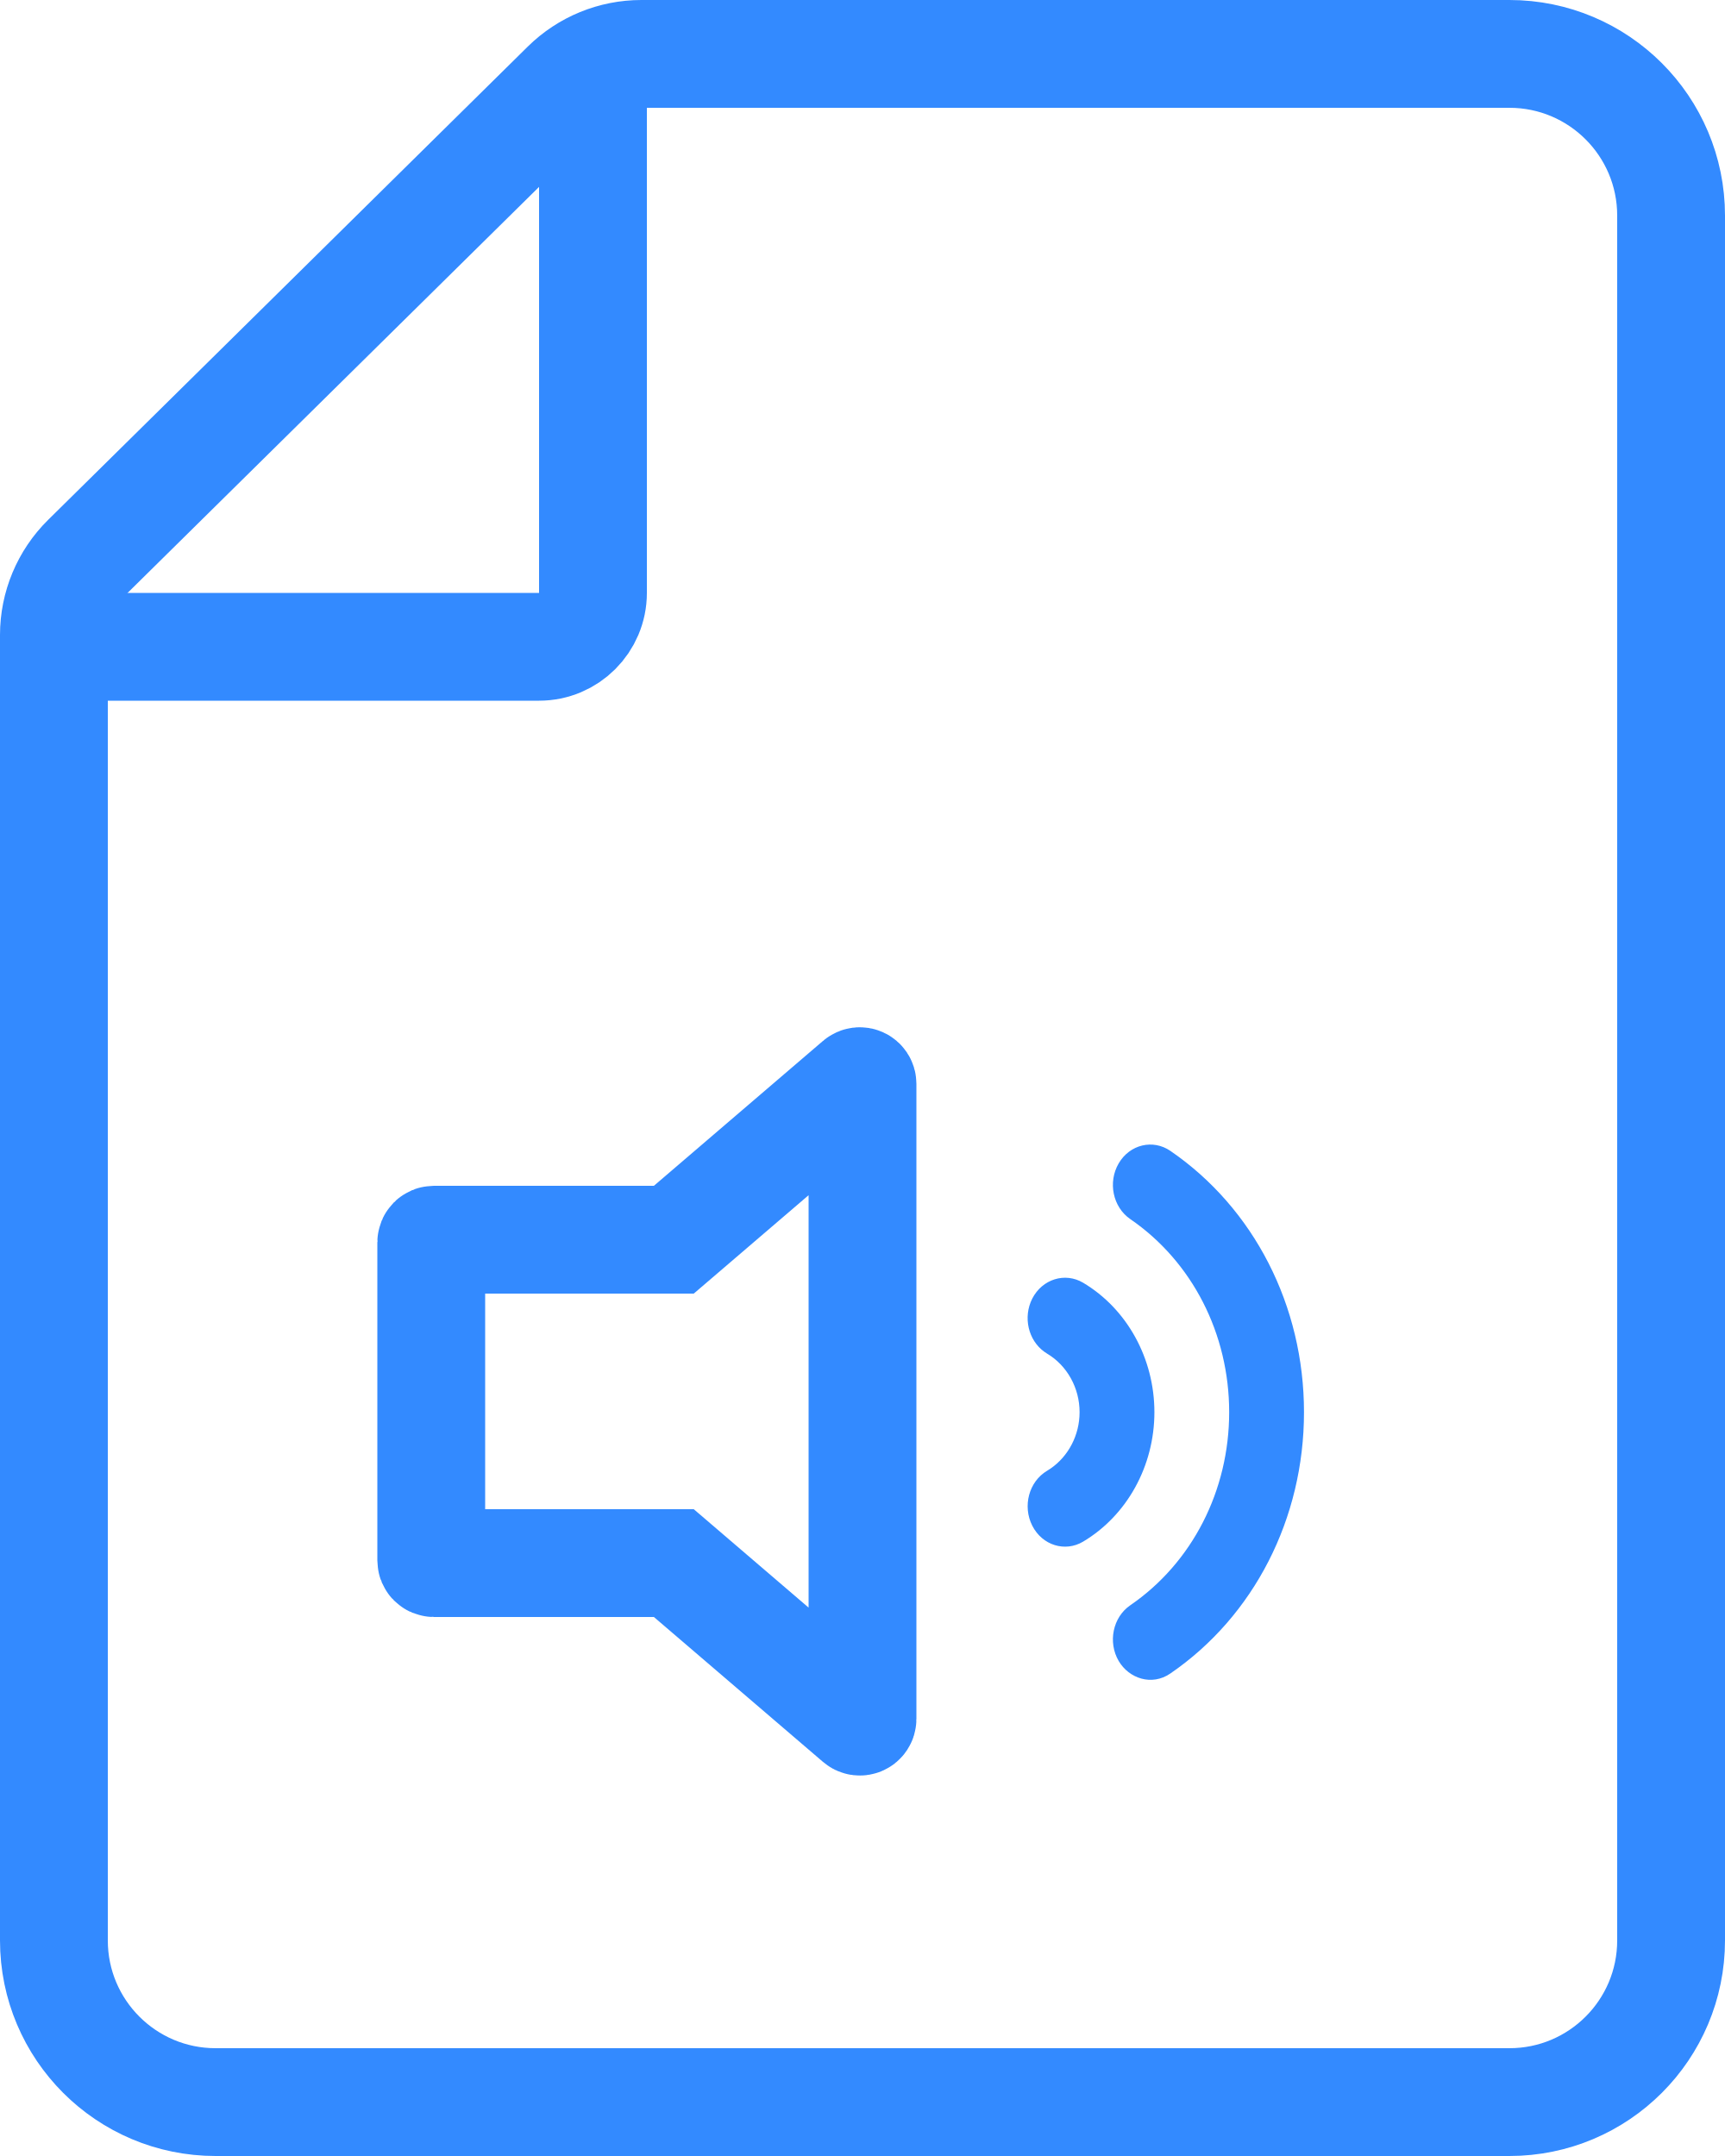
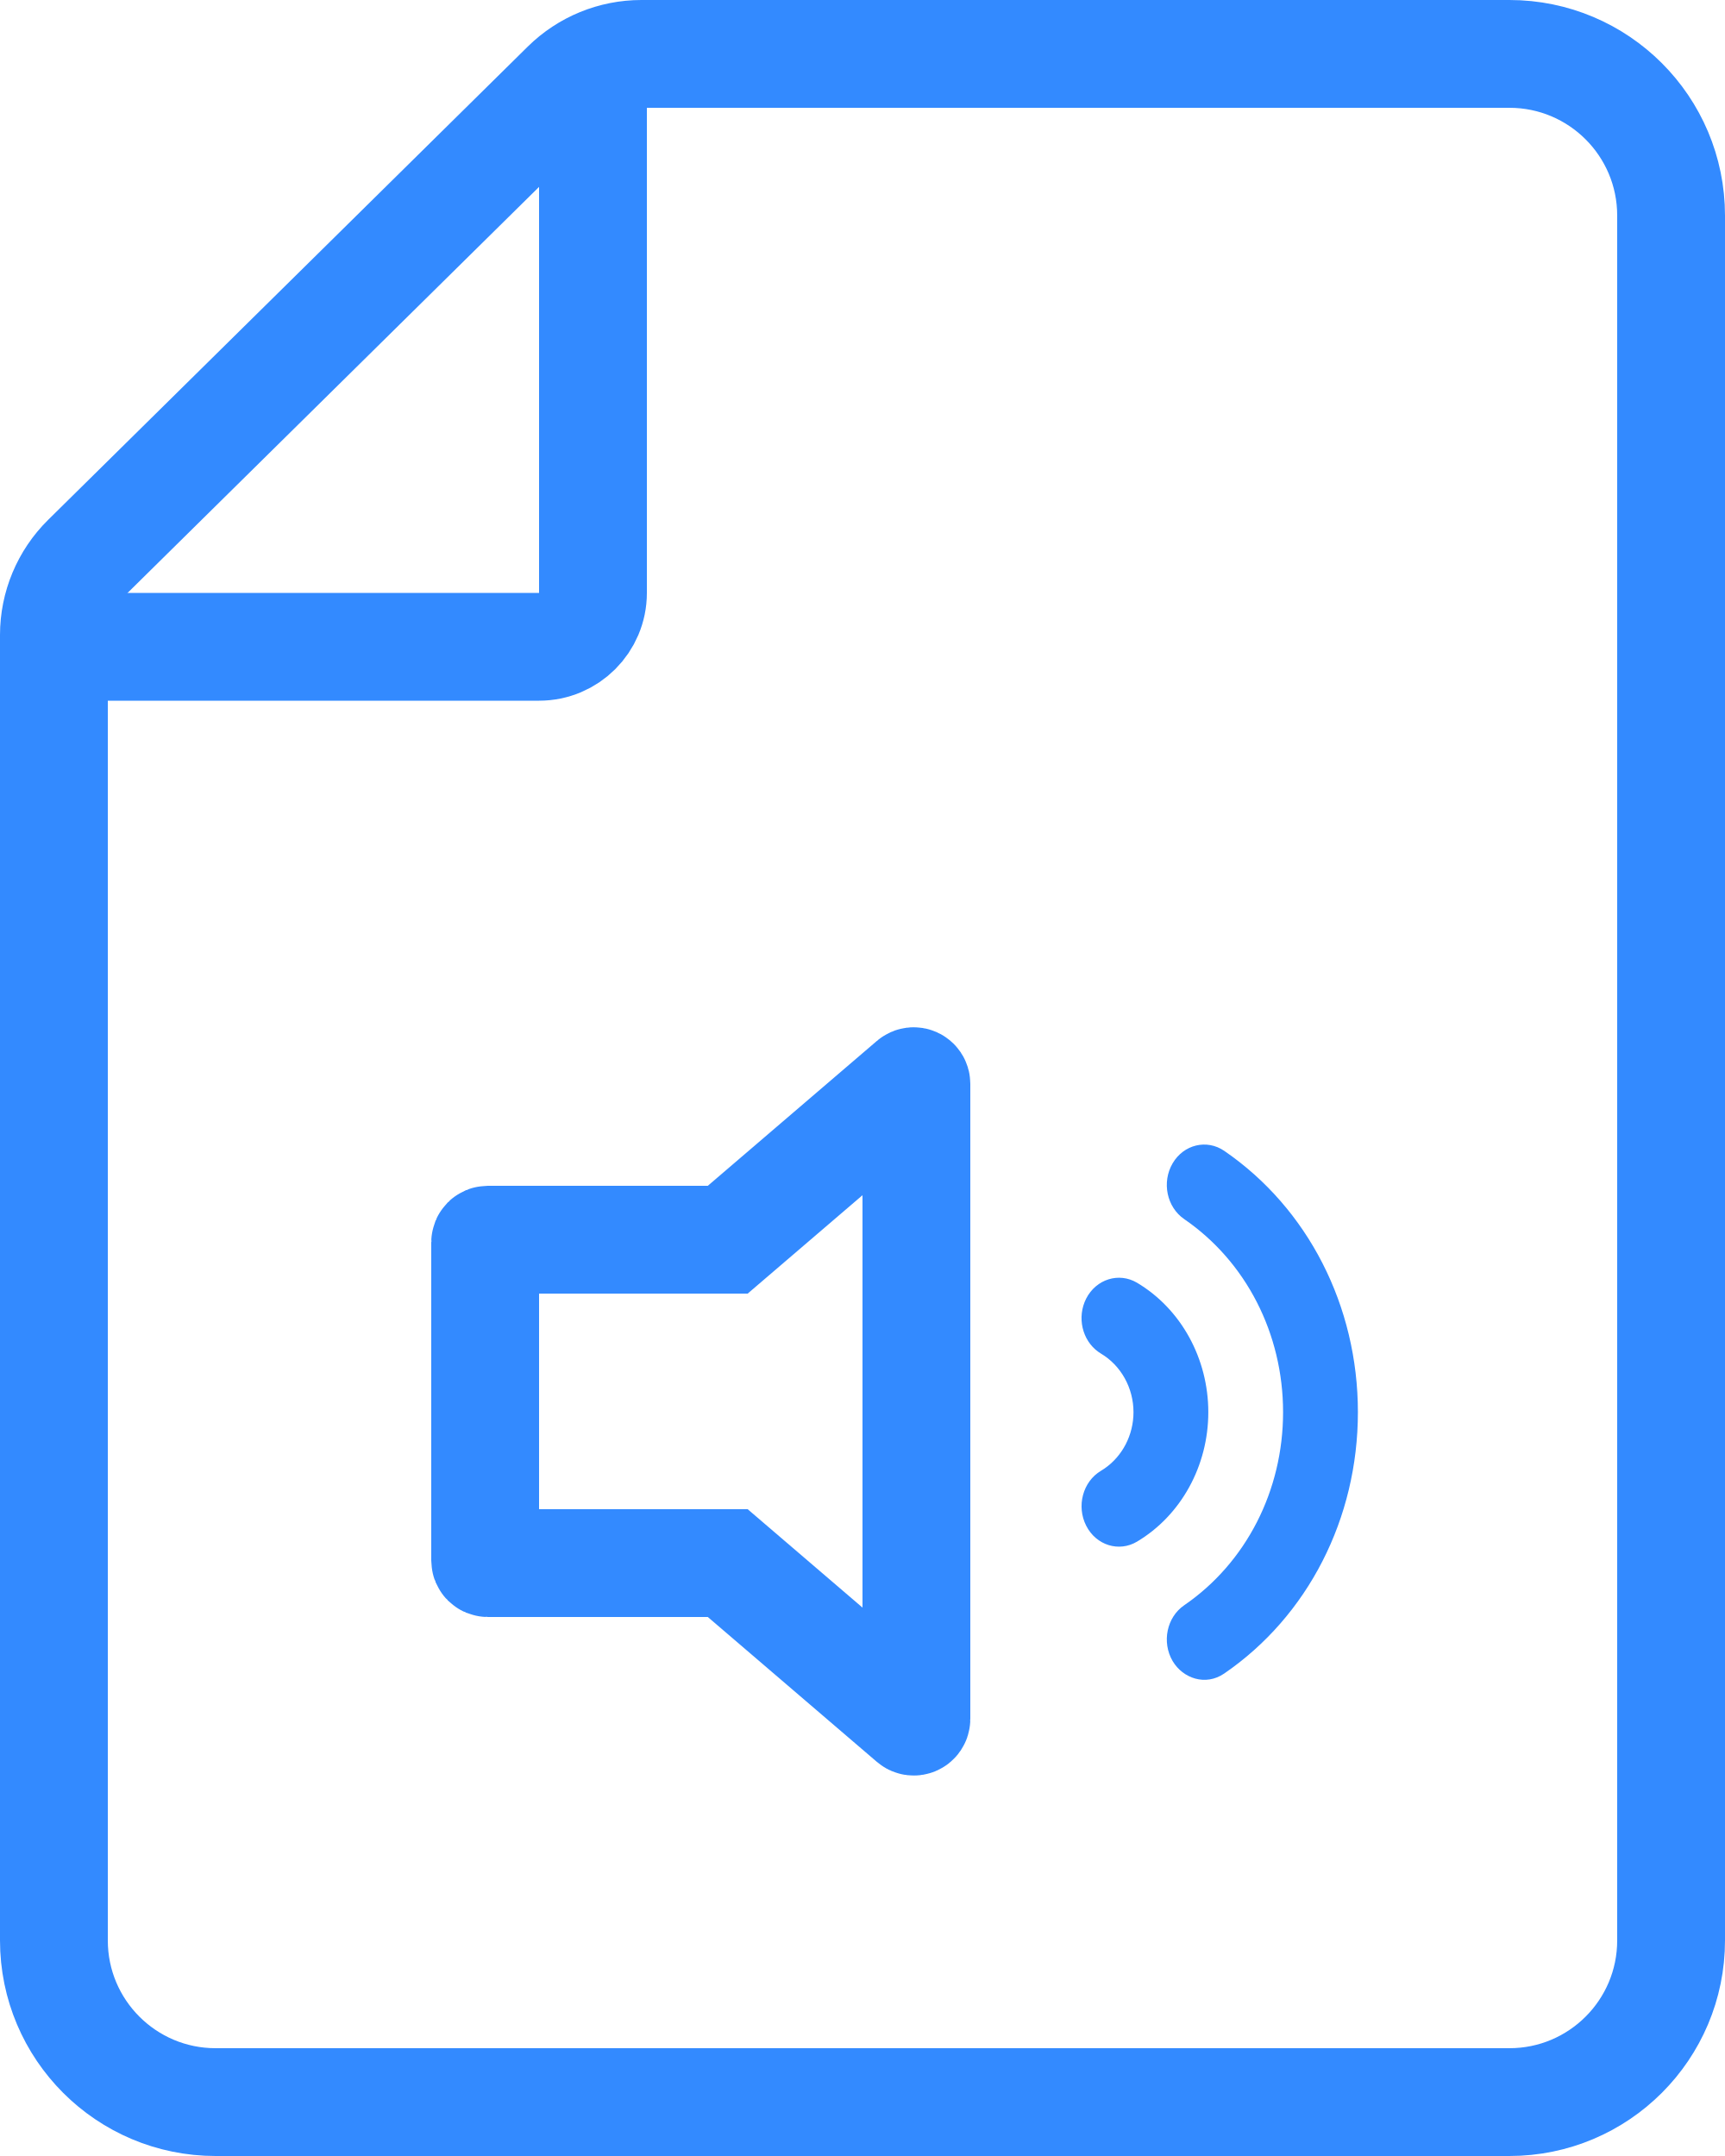
<svg xmlns="http://www.w3.org/2000/svg" width="32" height="40" viewBox="0 0 32 40" fill="none">
  <path d="M1.595 10.357L10.493 1.576C10.867 1.207 11.372 1 11.898 1H28C29.657 1 31 2.343 31 4V36C31 37.657 29.657 39 28 39H4C2.343 39 1 37.657 1 36V11.781C1 11.246 1.214 10.733 1.595 10.357Z" stroke="#338AFF" stroke-width="2" />
  <path d="M11 2V11C11 11.552 10.552 12 10 12H2" stroke="#338AFF" stroke-width="2" />
-   <path d="M8 28.95V23.05C8 23.022 8.022 23 8.05 23H12.5L15.918 20.071C15.95 20.043 16 20.066 16 20.109V31.891C16 31.934 15.95 31.957 15.918 31.929L12.5 29H8.05C8.022 29 8 28.978 8 28.95Z" stroke="#338AFF" stroke-width="2" />
-   <path d="M21.711 21.352C21.387 21.13 20.958 21.233 20.753 21.583C20.548 21.933 20.644 22.396 20.968 22.618C22.116 23.406 22.802 24.745 22.802 26.2C22.802 27.655 22.116 28.994 20.968 29.782C20.644 30.003 20.548 30.467 20.753 30.817C20.942 31.138 21.364 31.287 21.711 31.048C23.263 29.984 24.19 28.172 24.19 26.2C24.19 24.228 23.263 22.416 21.711 21.352ZM20.092 23.798C19.757 23.6 19.335 23.73 19.149 24.093C18.974 24.438 19.075 24.866 19.374 25.08L19.422 25.112C19.796 25.334 20.027 25.751 20.027 26.2C20.027 26.623 19.822 27.017 19.487 27.247L19.423 27.288C19.087 27.488 18.965 27.944 19.15 28.307C19.335 28.671 19.758 28.801 20.092 28.602C20.908 28.116 21.415 27.196 21.415 26.2C21.415 25.204 20.908 24.283 20.092 23.798Z" fill="#338AFF" />
+   <path d="M9 28.95V23.05C9 23.022 9.022 23 9.05 23H13.5L16.918 20.071C16.95 20.043 17 20.066 17 20.109V31.891C17 31.934 16.95 31.957 16.918 31.929L13.5 29H9.05C9.022 29 9 28.978 9 28.95Z" stroke="#338AFF" stroke-width="2" />
+   <path d="M22.711 21.352C22.387 21.13 21.958 21.233 21.753 21.583C21.548 21.933 21.644 22.396 21.968 22.618C23.116 23.406 23.802 24.745 23.802 26.2C23.802 27.655 23.116 28.994 21.968 29.782C21.644 30.003 21.548 30.467 21.753 30.817C21.942 31.138 22.364 31.287 22.711 31.048C24.263 29.984 25.19 28.172 25.19 26.2C25.19 24.228 24.263 22.416 22.711 21.352ZM21.092 23.798C20.757 23.6 20.335 23.73 20.149 24.093C19.974 24.438 20.075 24.866 20.374 25.08L20.422 25.112C20.796 25.334 21.027 25.751 21.027 26.2C21.027 26.623 20.822 27.017 20.487 27.247L20.423 27.288C20.087 27.488 19.965 27.944 20.15 28.307C20.335 28.671 20.758 28.801 21.092 28.602C21.908 28.116 22.415 27.196 22.415 26.2C22.415 25.204 21.908 24.283 21.092 23.798Z" fill="#338AFF" />
</svg>
